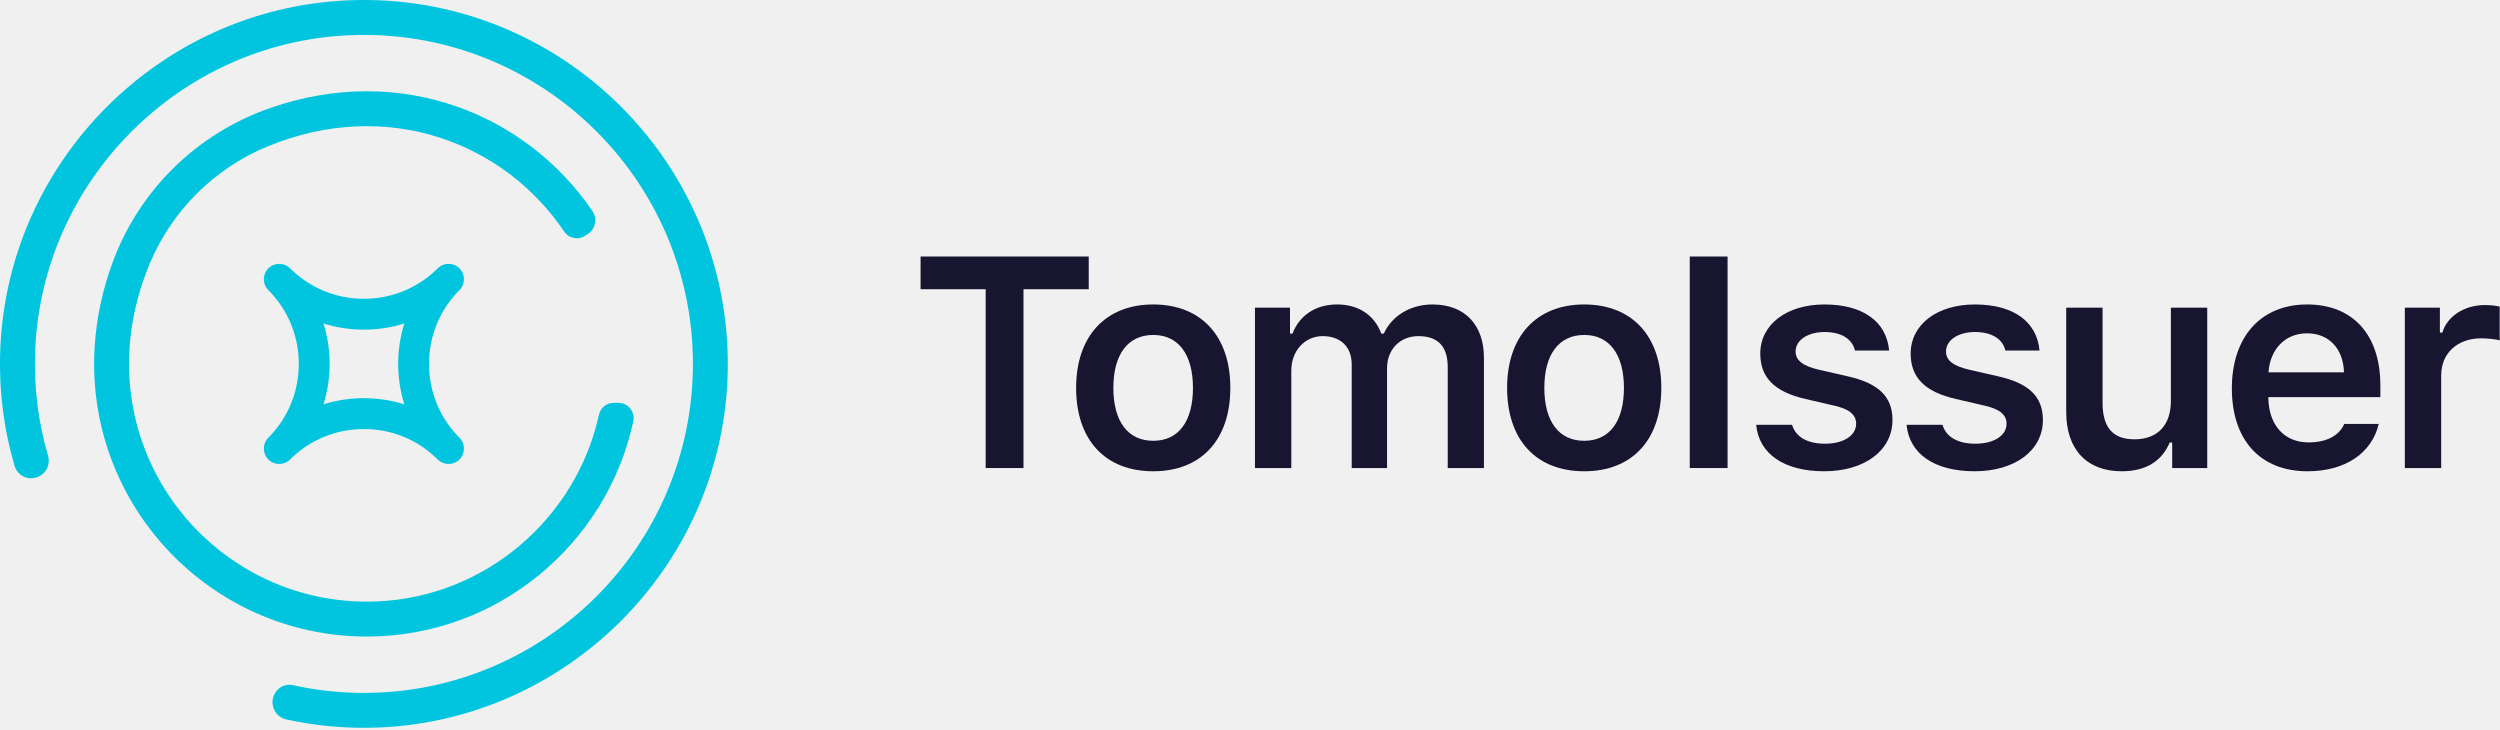
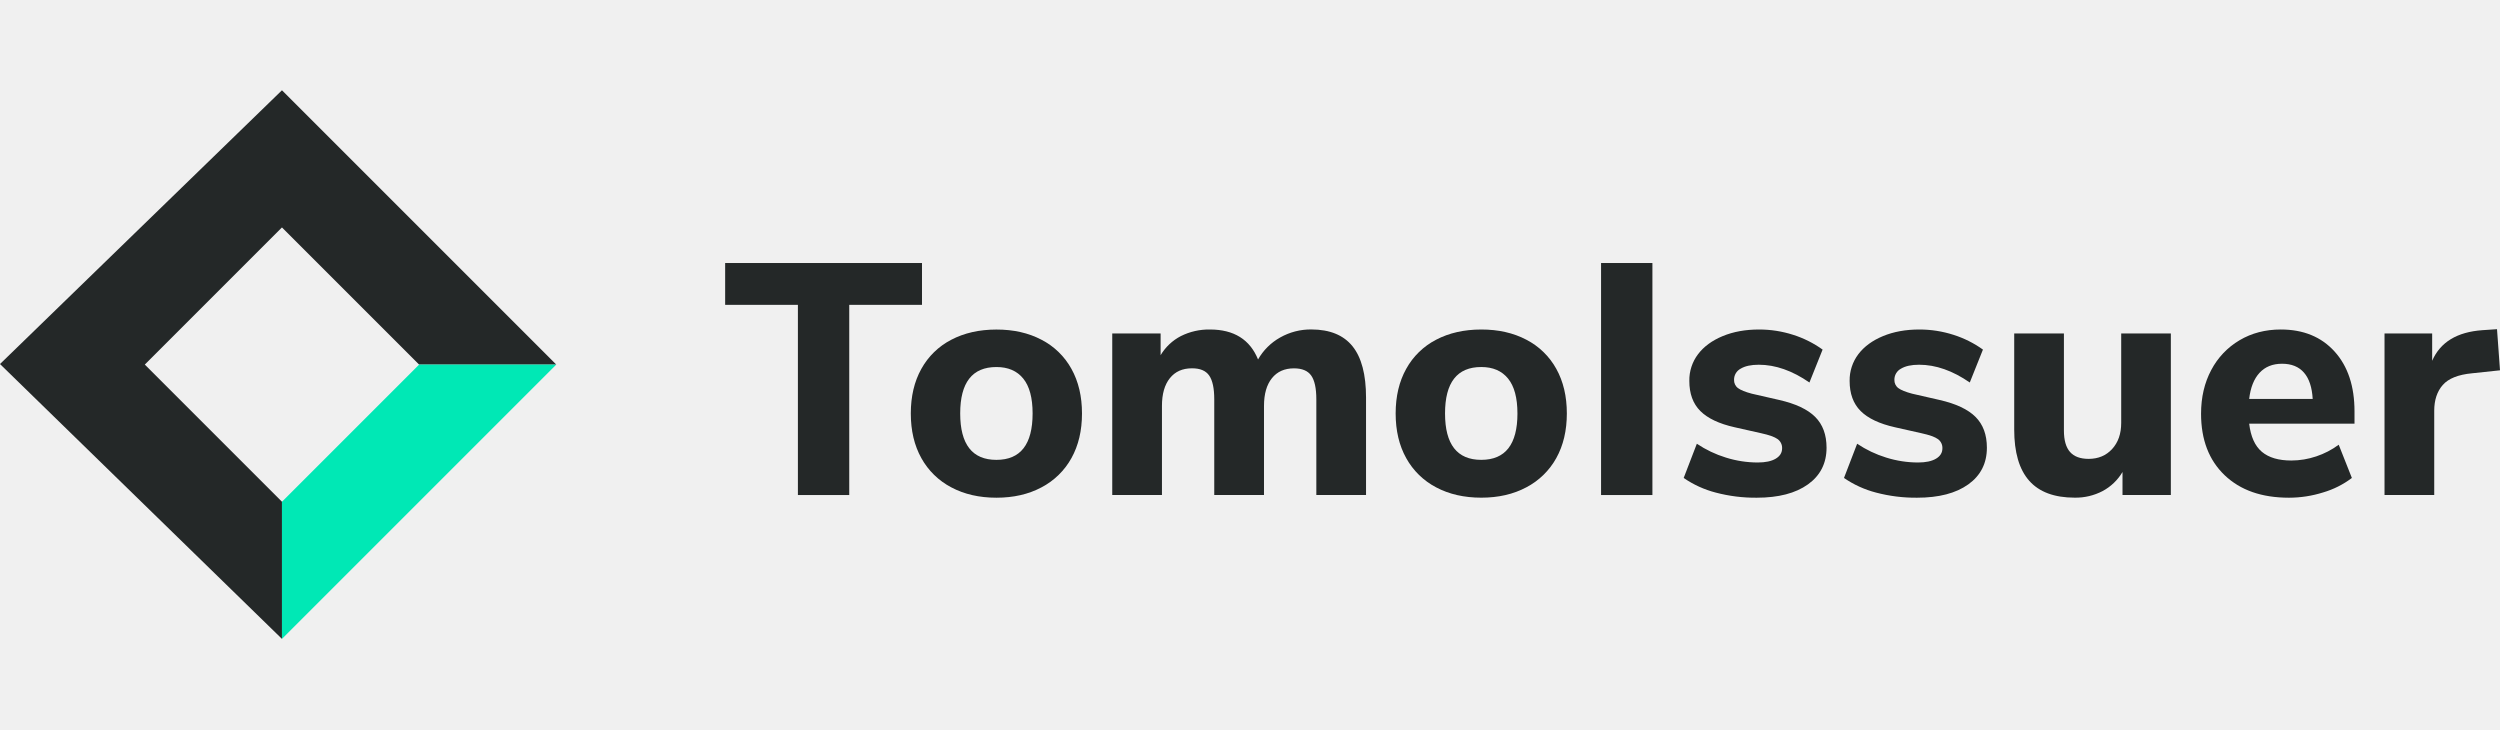
- <svg xmlns="http://www.w3.org/2000/svg" xmlns:xlink="http://www.w3.org/1999/xlink" width="120px" height="35px" viewBox="0 0 120 35" version="1.1">
+ <svg xmlns="http://www.w3.org/2000/svg" width="120px" height="35px" viewBox="0 0 2050.64 450">
  <defs>
-     <polygon id="path-1" points="0 34.935 119.992 34.935 119.992 0 0 0" />
+     <style>
+             .cls-1 {
+                 fill: #242828;
+             }
+ 
+             .cls-2 {
+                 fill: #00e8b5;
+             }
+         </style>
  </defs>
-   <g id="Page-1" stroke="none" stroke-width="1" fill="none" fill-rule="evenodd">
-     <g id="Desktop-HD-Copy-2" transform="translate(-135, -12)">
-       <g id="logo-tomoissuer" transform="translate(135, 12)">
-         <path d="M30.399,20.221 C30.497,19.765 30.147,19.336 29.681,19.336 L29.46,19.336 C29.122,19.336 28.825,19.568 28.752,19.898 C27.664,24.865 23.315,28.656 18.079,28.869 C10.015,29.197 3.684,21.106 7.176,12.684 C8.235,10.129 10.276,8.091 12.831,7.034 C18.61,4.644 24.23,6.875 27.082,11.117 C27.301,11.443 27.74,11.535 28.073,11.326 L28.203,11.244 C28.58,11.008 28.689,10.504 28.439,10.136 C25.303,5.516 19.294,2.997 13,5.173 C9.445,6.401 6.644,9.147 5.372,12.686 C2.064,21.897 8.843,30.554 17.605,30.554 C23.877,30.554 29.131,26.119 30.399,20.221" id="Fill-1" fill="#01C5DE" />
-         <path d="M16.665,0.018 C7.684,0.422 0.414,7.701 0.017,16.684 C-0.07,18.664 0.176,20.577 0.702,22.37 C0.844,22.856 1.395,23.094 1.853,22.877 C1.858,22.874 1.863,22.872 1.868,22.869 C2.239,22.693 2.422,22.275 2.307,21.882 C1.841,20.286 1.617,18.588 1.688,16.828 C2.017,8.676 8.61,2.048 16.76,1.691 C25.788,1.294 33.26,8.525 33.26,17.467 C33.26,26.175 26.175,33.26 17.467,33.26 C16.297,33.26 15.156,33.131 14.058,32.888 C13.762,32.822 13.454,32.935 13.266,33.173 C12.877,33.665 13.132,34.4 13.744,34.534 C15.142,34.839 16.602,34.977 18.101,34.923 C27.157,34.599 34.529,27.285 34.918,18.232 C35.358,7.986 26.916,-0.443 16.665,0.018" id="Fill-3" fill="#01C5DE" />
-         <path d="M17.467,19.112 C18.122,19.112 18.776,19.21 19.407,19.407 C19.014,18.146 19.014,16.788 19.407,15.528 C18.146,15.921 16.788,15.921 15.528,15.528 C15.921,16.788 15.921,18.146 15.528,19.407 C16.158,19.21 16.813,19.112 17.467,19.112 M21.532,22.27 C21.342,22.27 21.153,22.198 21.009,22.054 C20.067,21.113 18.81,20.594 17.467,20.594 C16.125,20.594 14.867,21.113 13.926,22.054 C13.637,22.343 13.169,22.343 12.88,22.054 C12.736,21.91 12.664,21.721 12.664,21.532 C12.664,21.342 12.736,21.153 12.88,21.009 C13.822,20.067 14.341,18.81 14.341,17.467 C14.341,16.125 13.822,14.867 12.88,13.926 C12.736,13.781 12.664,13.592 12.664,13.403 C12.664,13.214 12.736,13.025 12.88,12.881 C13.169,12.592 13.637,12.592 13.926,12.881 C14.867,13.822 16.125,14.341 17.467,14.341 C18.81,14.341 20.067,13.822 21.009,12.881 C21.298,12.592 21.765,12.592 22.054,12.881 C22.198,13.025 22.27,13.214 22.27,13.403 C22.27,13.592 22.198,13.781 22.054,13.926 C21.112,14.867 20.594,16.125 20.594,17.467 C20.594,18.81 21.112,20.067 22.054,21.009 C22.198,21.153 22.27,21.342 22.27,21.532 C22.27,21.721 22.198,21.91 22.054,22.054 C21.91,22.198 21.721,22.27 21.532,22.27" id="Fill-5" fill="#01C5DE" />
-         <polygon id="Fill-7" fill="#171530" points="47.312 22.466 47.312 13.882 44.188 13.882 44.188 12.313 52.259 12.313 52.259 13.882 49.128 13.882 49.128 22.466" />
-         <path d="M57.262,18.618 C57.262,17.013 56.565,16.078 55.355,16.078 C54.138,16.078 53.441,17.013 53.441,18.618 C53.441,20.229 54.138,21.158 55.355,21.158 C56.572,21.158 57.262,20.229 57.262,18.618 M51.654,18.618 C51.654,16.134 53.068,14.614 55.355,14.614 C57.649,14.614 59.056,16.127 59.056,18.618 C59.056,21.115 57.656,22.621 55.355,22.621 C53.047,22.621 51.654,21.115 51.654,18.618" id="Fill-9" fill="#171530" />
-         <path d="M60.238,14.769 L61.92,14.769 L61.92,16.014 L62.04,16.014 C62.37,15.135 63.158,14.614 64.179,14.614 C65.241,14.614 65.98,15.149 66.303,16.014 L66.423,16.014 C66.803,15.17 67.689,14.614 68.759,14.614 C70.3,14.614 71.229,15.578 71.229,17.175 L71.229,22.466 L69.491,22.466 L69.491,17.619 C69.491,16.626 69.019,16.134 68.084,16.134 C67.176,16.134 66.578,16.795 66.578,17.675 L66.578,22.466 L64.882,22.466 L64.882,17.492 C64.882,16.648 64.347,16.134 63.489,16.134 C62.624,16.134 61.983,16.845 61.983,17.787 L61.983,22.466 L60.238,22.466 L60.238,14.769 Z" id="Fill-11" fill="#171530" />
-         <path d="M77.949,18.618 C77.949,17.013 77.252,16.078 76.042,16.078 C74.825,16.078 74.128,17.013 74.128,18.618 C74.128,20.229 74.825,21.158 76.042,21.158 C77.259,21.158 77.949,20.229 77.949,18.618 M72.341,18.618 C72.341,16.134 73.755,14.614 76.042,14.614 C78.335,14.614 79.743,16.127 79.743,18.618 C79.743,21.115 78.343,22.621 76.042,22.621 C73.734,22.621 72.341,21.115 72.341,18.618" id="Fill-13" fill="#171530" />
-         <mask id="mask-2" fill="white">
-           <use xlink:href="#path-1" />
-         </mask>
-         <g id="Clip-16" />
-         <polygon id="Fill-15" fill="#171530" mask="url(#mask-2)" points="81.108 22.466 82.924 22.466 82.924 12.313 81.108 12.313" />
-         <path d="M87.575,14.614 C89.404,14.614 90.551,15.423 90.678,16.824 L89.038,16.824 C88.912,16.282 88.398,15.937 87.582,15.937 C86.787,15.937 86.189,16.317 86.189,16.873 C86.189,17.309 86.555,17.576 87.329,17.752 L88.686,18.062 C90.157,18.393 90.839,19.026 90.839,20.159 C90.839,21.636 89.481,22.621 87.561,22.621 C85.64,22.621 84.43,21.791 84.296,20.391 L86.02,20.391 C86.189,20.961 86.73,21.298 87.603,21.298 C88.482,21.298 89.095,20.911 89.095,20.341 C89.095,19.905 88.764,19.631 88.032,19.469 L86.667,19.152 C85.19,18.815 84.493,18.132 84.493,16.971 C84.493,15.578 85.759,14.614 87.575,14.614" id="Fill-17" fill="#171530" mask="url(#mask-2)" />
-         <path d="M94.794,14.614 C96.624,14.614 97.77,15.423 97.897,16.824 L96.258,16.824 C96.131,16.282 95.617,15.937 94.801,15.937 C94.006,15.937 93.408,16.317 93.408,16.873 C93.408,17.309 93.774,17.576 94.548,17.752 L95.906,18.062 C97.376,18.393 98.059,19.026 98.059,20.159 C98.059,21.636 96.701,22.621 94.78,22.621 C92.859,22.621 91.649,21.791 91.515,20.391 L93.239,20.391 C93.408,20.961 93.95,21.298 94.822,21.298 C95.702,21.298 96.314,20.911 96.314,20.341 C96.314,19.905 95.983,19.631 95.252,19.469 L93.887,19.152 C92.409,18.815 91.712,18.132 91.712,16.971 C91.712,15.578 92.979,14.614 94.794,14.614" id="Fill-18" fill="#171530" mask="url(#mask-2)" />
-         <path d="M105.947,22.466 L104.265,22.466 L104.265,21.242 L104.146,21.242 C103.773,22.122 103.02,22.621 101.845,22.621 C100.163,22.621 99.178,21.573 99.178,19.772 L99.178,14.769 L100.923,14.769 L100.923,19.335 C100.923,20.51 101.409,21.087 102.45,21.087 C103.583,21.087 104.202,20.391 104.202,19.251 L104.202,14.769 L105.947,14.769 L105.947,22.466 Z" id="Fill-19" fill="#171530" mask="url(#mask-2)" />
-         <path d="M108.888,17.872 L112.512,17.872 C112.477,16.732 111.787,16 110.739,16 C109.697,16 108.966,16.746 108.888,17.872 L108.888,17.872 Z M114.179,20.348 C113.849,21.749 112.575,22.621 110.76,22.621 C108.494,22.621 107.129,21.122 107.129,18.646 C107.129,16.169 108.515,14.614 110.746,14.614 C112.941,14.614 114.257,16.071 114.257,18.498 L114.257,19.061 L108.881,19.061 L108.881,19.152 C108.924,20.433 109.662,21.235 110.809,21.235 C111.675,21.235 112.273,20.918 112.526,20.348 L114.179,20.348 Z" id="Fill-20" fill="#171530" mask="url(#mask-2)" />
-         <path d="M115.432,14.769 L117.114,14.769 L117.114,15.965 L117.234,15.965 C117.445,15.205 118.275,14.642 119.267,14.642 C119.52,14.642 119.83,14.671 119.992,14.72 L119.992,16.338 C119.858,16.289 119.394,16.24 119.098,16.24 C117.965,16.24 117.177,16.943 117.177,18.02 L117.177,22.466 L115.432,22.466 L115.432,14.769 Z" id="Fill-21" fill="#171530" mask="url(#mask-2)" />
-       </g>
+   <g id="Layer_2" data-name="Layer 2">
+     <g id="Layer_1-2" data-name="Layer 1">
+       <path class="cls-1" d="M654.48,332V176H594.81V141.69H756.27V176H696.6V332Z" />
+       <path class="cls-1" d="M780.3,325.7a59.64,59.64,0,0,1-24.57-24q-8.64-15.53-8.64-36.59t8.64-36.58a58.86,58.86,0,0,1,24.57-23.9q15.93-8.35,37-8.37t37,8.37a58.86,58.86,0,0,1,24.57,23.9q8.64,15.52,8.64,36.58t-8.64,36.59a59.64,59.64,0,0,1-24.57,24q-15.93,8.51-37,8.5T780.3,325.7ZM847,265.08q0-19.15-7.69-28.62t-22-9.45q-29.7,0-29.7,38.07t29.7,38.07Q847,303.15,847,265.08Z" />
+       <path class="cls-1" d="M1109.43,210q11.07,13.77,11.07,42.12V332h-40.77V253.47q0-13.49-4.18-19.44t-14.18-5.94q-11.61,0-18.09,8.1t-6.48,22.68V332H996V253.47Q996,240,991.85,234t-14.18-5.94q-11.61,0-18.09,8.1t-6.48,22.68V332H912.33V199.47H952v17.82a41.6,41.6,0,0,1,16.61-15.66,51.16,51.16,0,0,1,23.89-5.4q29.43,0,39.42,24.57a47.48,47.48,0,0,1,18.09-18,50.9,50.9,0,0,1,25.65-6.62Q1098.36,196.23,1109.43,210Z" />
+       <path class="cls-1" d="M1178,325.7a59.64,59.64,0,0,1-24.57-24q-8.64-15.53-8.64-36.59t8.64-36.58A58.86,58.86,0,0,1,1178,204.6q15.93-8.35,37-8.37t37,8.37a58.86,58.86,0,0,1,24.57,23.9q8.64,15.52,8.64,36.58t-8.64,36.59a59.64,59.64,0,0,1-24.57,24q-15.93,8.51-37,8.5T1178,325.7Zm66.69-60.62q0-19.15-7.7-28.62T1215,227q-29.7,0-29.7,38.07t29.7,38.07Q1244.7,303.15,1244.7,265.08Z" />
+       <path class="cls-1" d="M1313.28,332V141.69h42.12V332Z" />
+       <path class="cls-1" d="M1407.37,330a83.11,83.11,0,0,1-26.32-12l10.8-28.08a90.24,90.24,0,0,0,23.76,11.34,87.34,87.34,0,0,0,26.19,4.05q9.45,0,14.71-3.1t5.27-8.51a8.88,8.88,0,0,0-3.65-7.56q-3.64-2.68-13.63-4.86l-21.6-4.86q-19.19-4.31-28.22-13.36t-9-24.71a35.27,35.27,0,0,1,7.15-21.87q7.15-9.43,20.25-14.85t29.84-5.4a91.09,91.09,0,0,1,27.81,4.32A85.68,85.68,0,0,1,1495,212.7l-10.8,27q-21.06-14.58-41.58-14.58-9.46,0-14.85,3.24a10.16,10.16,0,0,0-5.4,9.18,8,8,0,0,0,3.24,6.75c2.16,1.62,5.94,3.16,11.34,4.59l22.41,5.13q20.25,4.61,29.56,13.91t9.32,25.24q0,19.18-15.26,30.11t-42,10.93A126.85,126.85,0,0,1,1407.37,330Z" />
+       <path class="cls-1" d="M1538.86,330a83.11,83.11,0,0,1-26.32-12l10.8-28.08a90.24,90.24,0,0,0,23.76,11.34,87.34,87.34,0,0,0,26.19,4.05q9.45,0,14.71-3.1t5.27-8.51a8.88,8.88,0,0,0-3.65-7.56q-3.64-2.68-13.63-4.86l-21.6-4.86q-19.19-4.31-28.22-13.36t-9-24.71a35.27,35.27,0,0,1,7.15-21.87q7.15-9.43,20.25-14.85t29.84-5.4a91,91,0,0,1,27.81,4.32,85.68,85.68,0,0,1,24.3,12.15l-10.8,27q-21.06-14.58-41.58-14.58-9.46,0-14.85,3.24a10.16,10.16,0,0,0-5.4,9.18,8,8,0,0,0,3.24,6.75c2.16,1.62,5.94,3.16,11.34,4.59l22.41,5.13q20.25,4.61,29.56,13.91t9.32,25.24q0,19.18-15.26,30.11t-42,10.93A126.85,126.85,0,0,1,1538.86,330Z" />
+       <path class="cls-1" d="M1780.65,199.47V332H1741v-18.9a41.89,41.89,0,0,1-16.34,15.66,47.7,47.7,0,0,1-22.81,5.4q-25.11,0-37.4-13.9t-12.28-42V199.47h40.77v79.65q0,11.89,5,17.55t15.26,5.67q11.88,0,19.3-8.1t7.43-21.33V199.47Z" />
+       <path class="cls-1" d="M1931.3,273.45h-86.4q1.89,15.94,10.4,23.09t24.16,7.15a64.13,64.13,0,0,0,20.39-3.37,65.4,65.4,0,0,0,18.49-9.59l10.8,27.27a73.26,73.26,0,0,1-23.62,11.88,93.75,93.75,0,0,1-28,4.32q-33.48,0-52.78-18.49t-19.31-50.36q0-20.25,8.37-35.91A61.41,61.41,0,0,1,1837.07,205q14.85-8.77,33.75-8.78,27.81,0,44.15,18.09t16.33,49.14Zm-77.89-41.71q-6.89,7.42-8.51,21.46H1897q-.81-14.31-7.15-21.6t-18-7.29Q1860.29,224.31,1853.41,231.74Z" />
+       <path class="cls-1" d="M2050.64,229.71l-22.95,2.43q-17,1.62-24,9.59t-7,21.19V332h-40.77V199.47H1995v22.41q10-22.93,41.31-25.11l11.88-.81Z" />
+       <polygon class="cls-1" points="456.28 225 343.78 225 231.28 112.5 118.78 225 231.28 337.5 231.28 450 0 224.55 231.28 0 456.28 225" />
+       <polygon class="cls-2" points="456.28 225 231.28 450 231.28 337.5 343.78 225 456.28 225" />
    </g>
  </g>
</svg>
